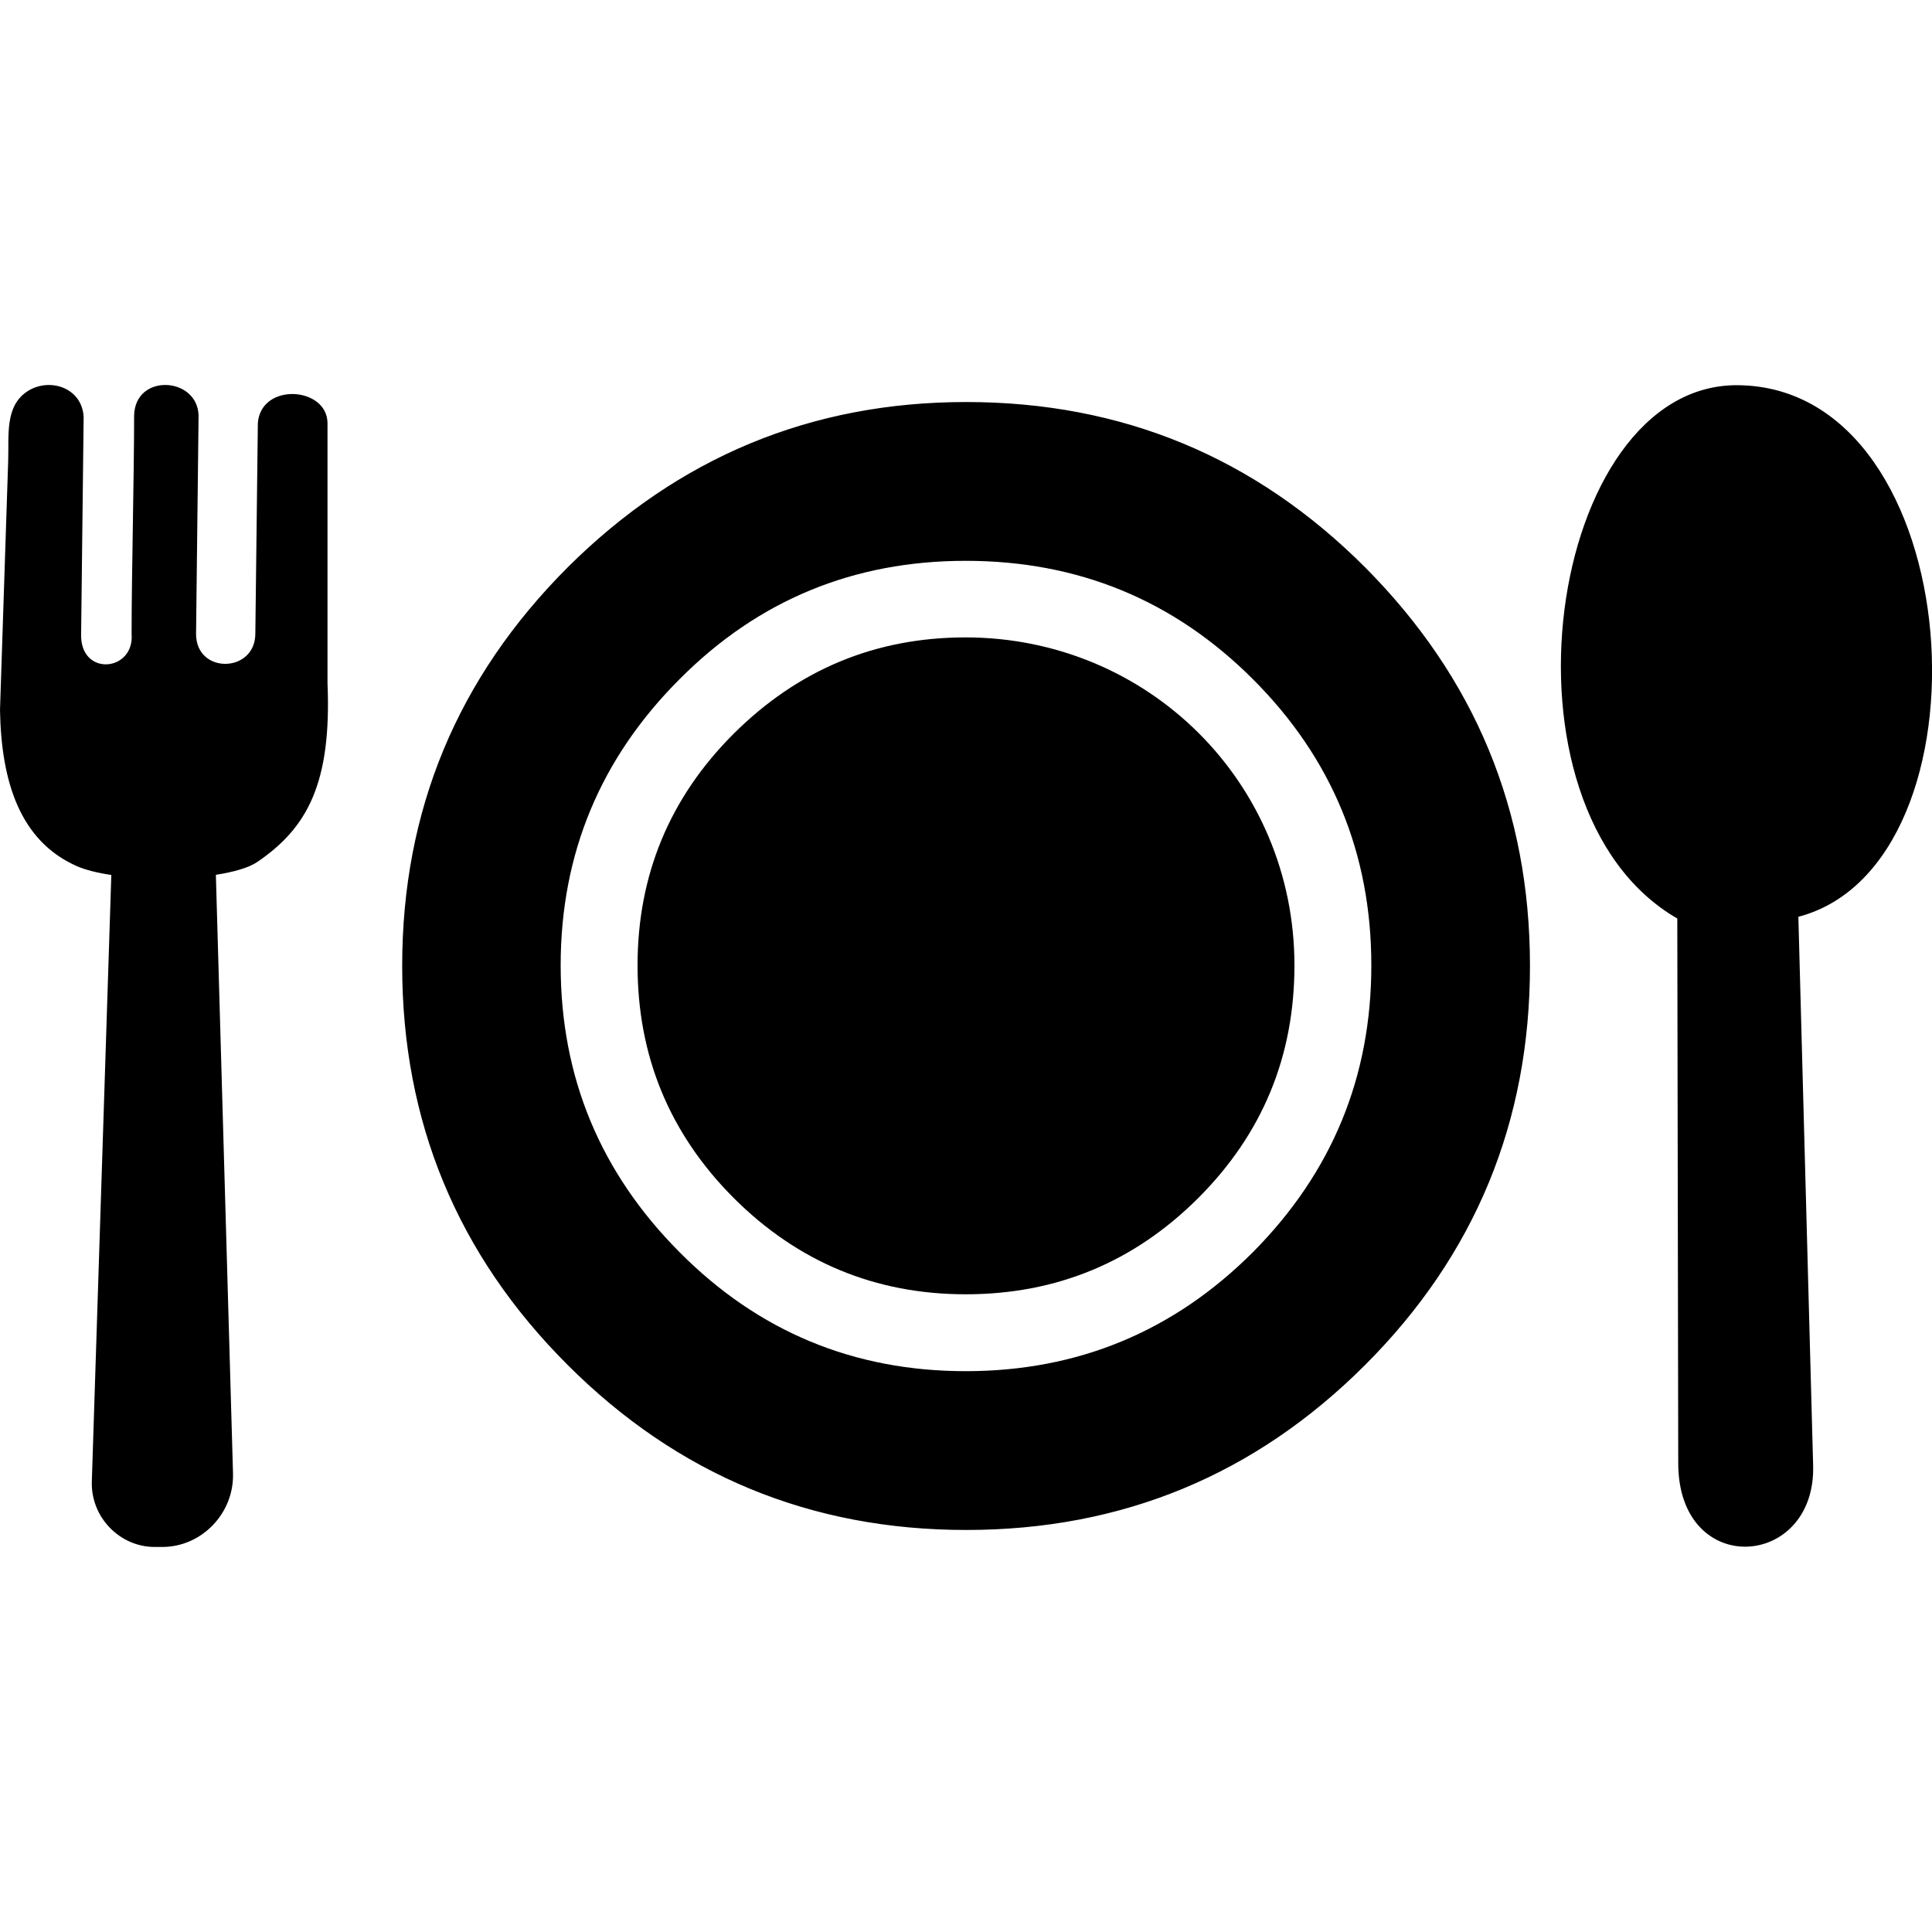
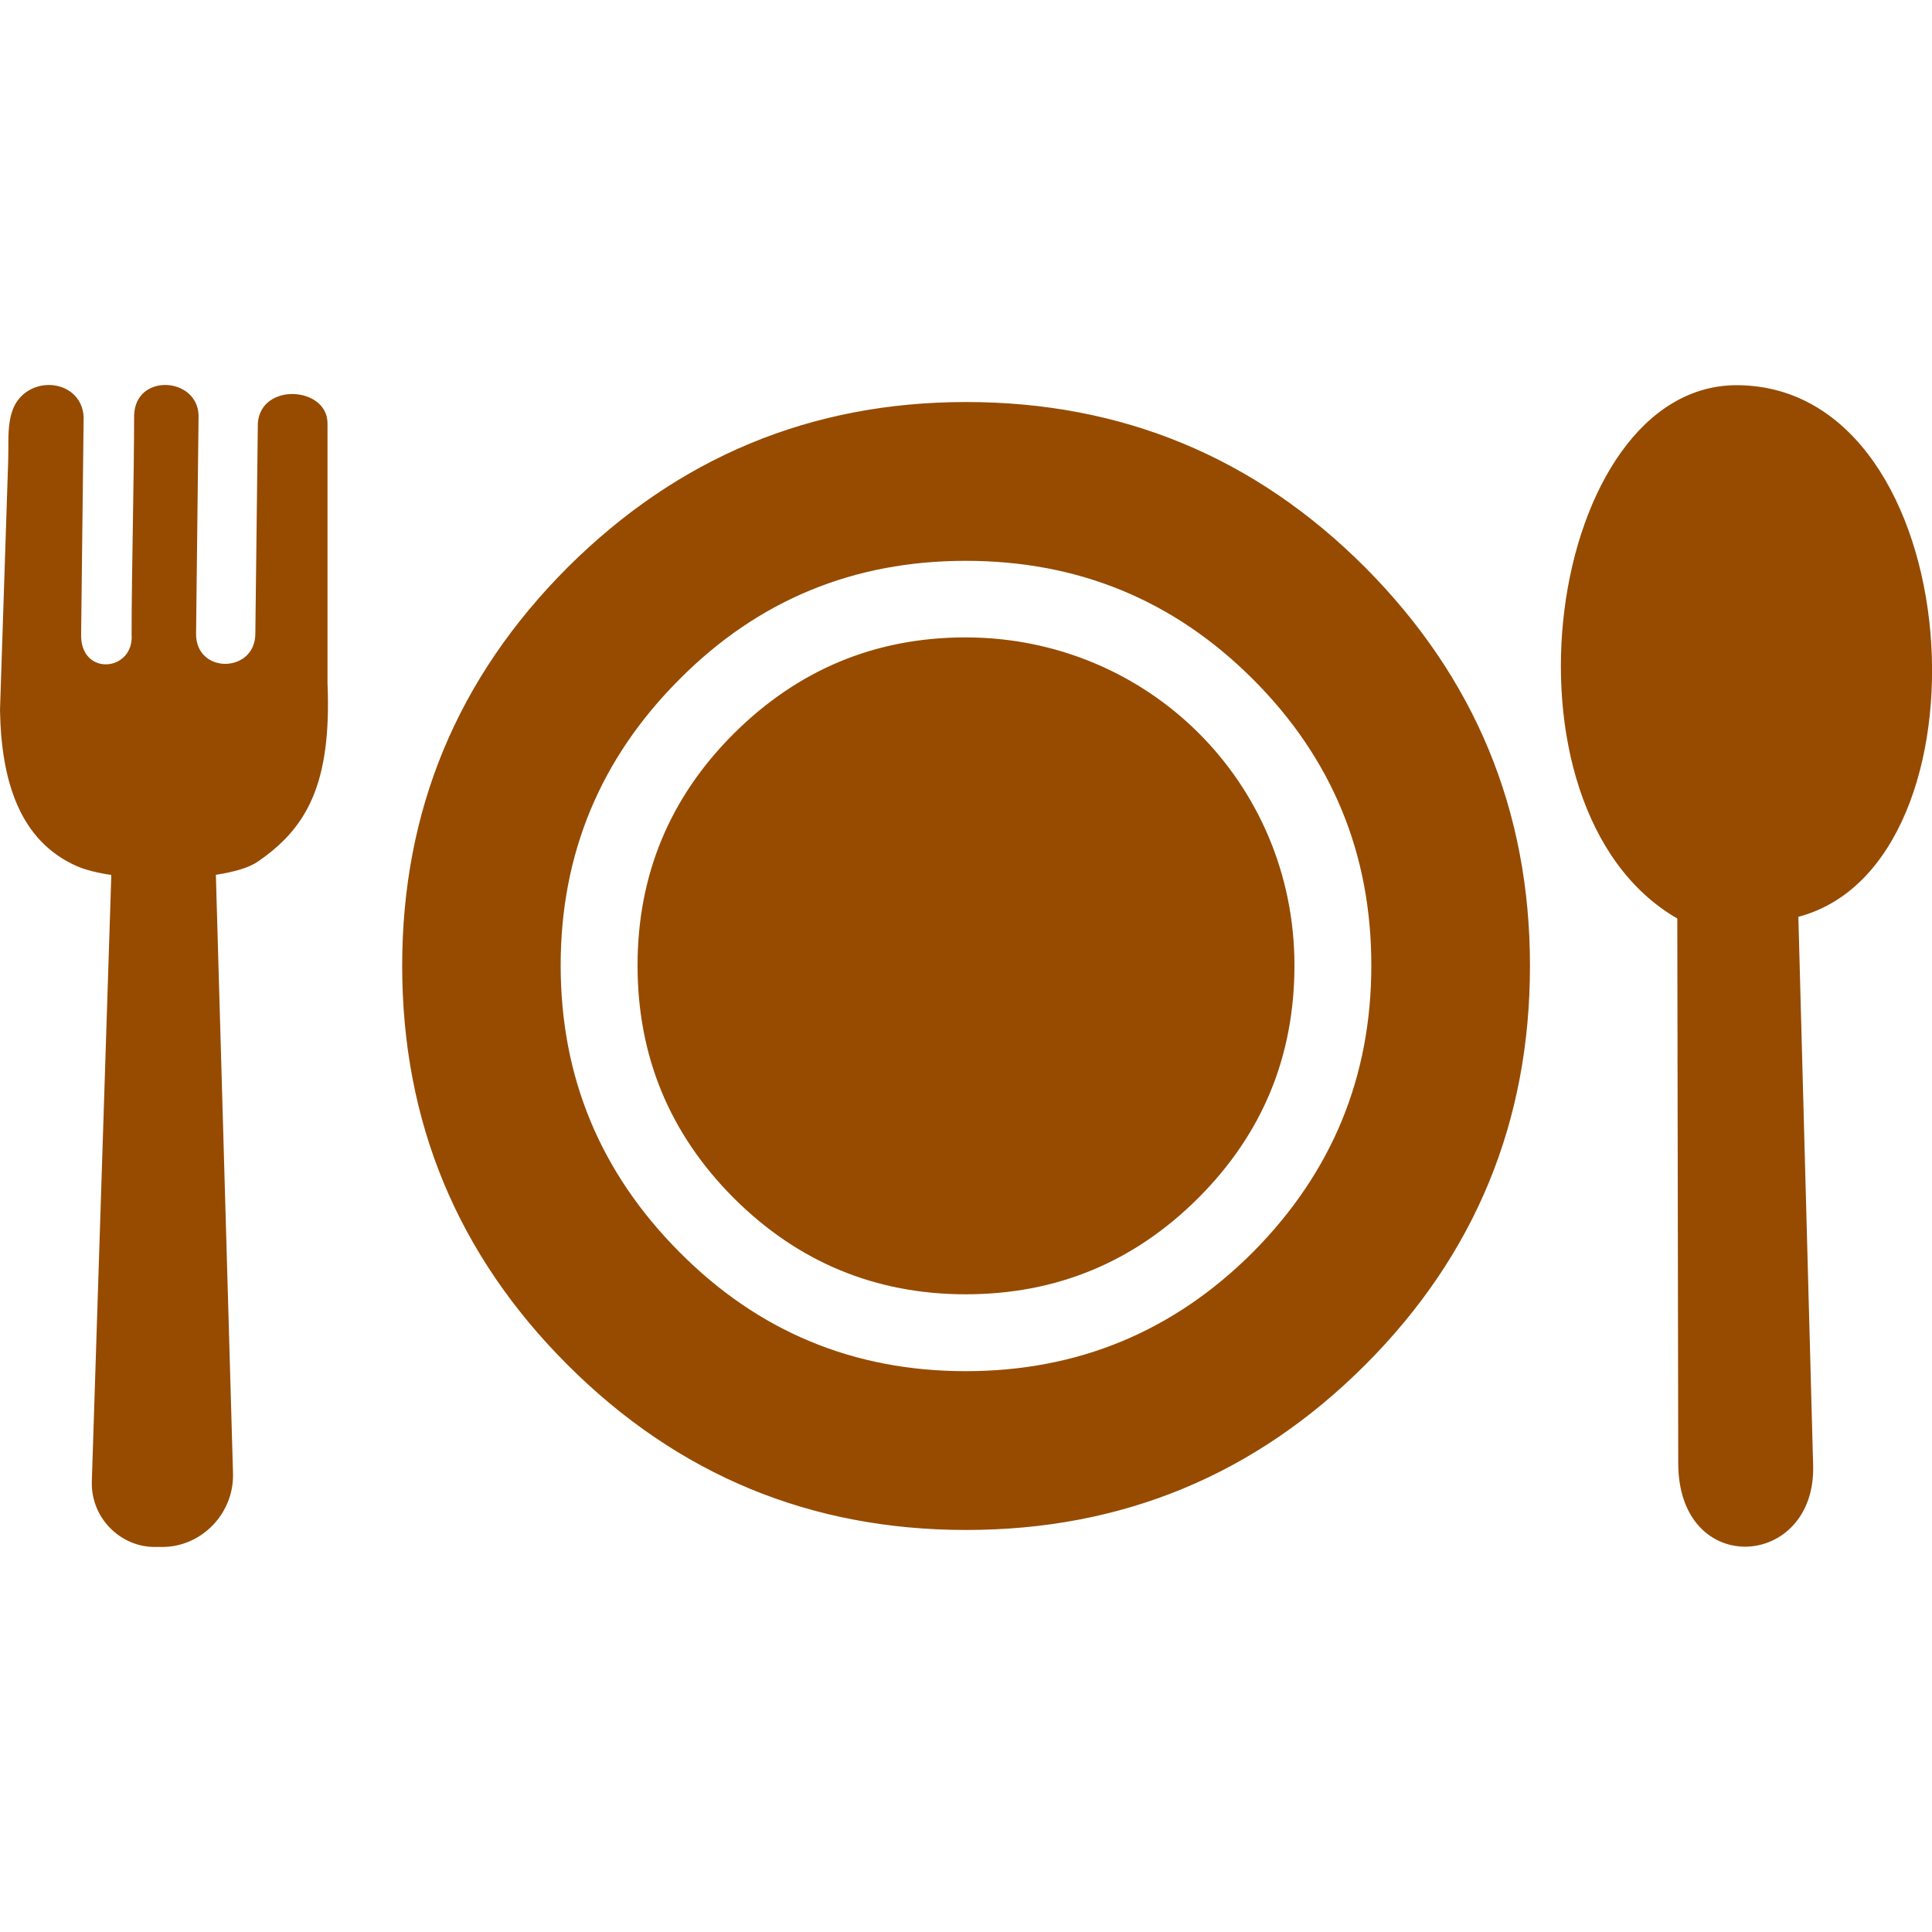
<svg xmlns="http://www.w3.org/2000/svg" fill="#000000" width="800px" height="800px" viewBox="0 -24.48 122.88 122.88" version="1.1" id="Layer_1" style="enable-background:new 0 0 122.88 73.91" xml:space="preserve">
-   <style type="text/css">
+   <defs id="defs1" />
+   <style type="text/css" id="style1">


	.st0{fill-rule:evenodd;clip-rule:evenodd;}


</style>
-   <g>
-     <path class="st0" d="M97.31,36.95c0,9.92-3.49,18.39-10.48,25.38c-7,7-15.46,10.5-25.38,10.5c-9.88,0-18.34-3.49-25.35-10.5 c-7-6.99-10.52-15.46-10.52-25.38c0-9.89,3.51-18.32,10.52-25.34c7.03-7,15.48-10.52,25.35-10.52c9.92,0,18.38,3.51,25.38,10.52 C93.81,18.63,97.31,27.06,97.31,36.95L97.31,36.95L97.31,36.95L97.31,36.95z M16.37,30.34c3.15-2.15,4.73-4.96,4.46-11.39V2.42 c-0.03-2.31-4.22-2.59-4.43,0l-0.16,13.41c-0.01,2.51-3.78,2.59-3.77,0l0.16-13.87c-0.05-2.48-4.05-2.73-4.1,0 c0,3.85-0.16,10.02-0.16,13.87c0.2,2.43-3.3,2.75-3.21,0L5.32,2.05C5.23,0.18,3.17-0.49,1.77,0.39C0.28,1.34,0.58,3.25,0.52,4.86 L0,20.68c0.08,4.6,1.29,8.34,4.89,9.93c0.55,0.24,1.31,0.43,2.19,0.56L5.84,69.75c-0.07,2.29,1.8,4.16,3.99,4.16h0.5 c2.47,0,4.56-2.11,4.49-4.68l-1.09-38.07C14.88,30.98,15.83,30.71,16.37,30.34L16.37,30.34z M106.74,68.59l-0.06-34.65 c-12.15-7.02-8.28-34.07,3.88-33.92c14.78,0.17,16.53,30.48,3.82,33.81l0.94,34.9C115.5,75.33,106.75,75.94,106.74,68.59 L106.74,68.59z M82.33,36.92c0,5.78-2.03,10.71-6.12,14.8c-4.08,4.07-9.01,6.12-14.79,6.12c-5.74,0-10.67-2.05-14.75-6.12 c-4.08-4.09-6.12-9.02-6.12-14.8c0-5.74,2.04-10.67,6.12-14.74c4.09-4.07,9.01-6.12,14.75-6.12C73.03,16.07,82.33,25.3,82.33,36.92 L82.33,36.92L82.33,36.92z M87.22,36.92c0-7.1-2.5-13.17-7.53-18.2s-11.12-7.53-18.27-7.53c-7.13,0-13.2,2.5-18.2,7.53 c-5.03,5.03-7.56,11.1-7.56,18.2c0,7.12,2.53,13.19,7.56,18.24c5,5.04,11.07,7.57,18.2,7.57c7.14,0,13.23-2.53,18.27-7.57 C84.71,50.1,87.22,44.03,87.22,36.92L87.22,36.92L87.22,36.92L87.22,36.92z" />
+   <g id="g1" style="fill:#964b00;fill-opacity:1">
+     <path class="st0" d="M97.31,36.95c0,9.92-3.49,18.39-10.48,25.38c-7,7-15.46,10.5-25.38,10.5c-9.88,0-18.34-3.49-25.35-10.5 c-7-6.99-10.52-15.46-10.52-25.38c0-9.89,3.51-18.32,10.52-25.34c7.03-7,15.48-10.52,25.35-10.52c9.92,0,18.38,3.51,25.38,10.52 C93.81,18.63,97.31,27.06,97.31,36.95L97.31,36.95L97.31,36.95L97.31,36.95z M16.37,30.34c3.15-2.15,4.73-4.96,4.46-11.39V2.42 c-0.03-2.31-4.22-2.59-4.43,0l-0.16,13.41c-0.01,2.51-3.78,2.59-3.77,0l0.16-13.87c-0.05-2.48-4.05-2.73-4.1,0 c0,3.85-0.16,10.02-0.16,13.87c0.2,2.43-3.3,2.75-3.21,0L5.32,2.05C5.23,0.18,3.17-0.49,1.77,0.39C0.28,1.34,0.58,3.25,0.52,4.86 L0,20.68c0.08,4.6,1.29,8.34,4.89,9.93c0.55,0.24,1.31,0.43,2.19,0.56L5.84,69.75c-0.07,2.29,1.8,4.16,3.99,4.16h0.5 c2.47,0,4.56-2.11,4.49-4.68l-1.09-38.07C14.88,30.98,15.83,30.71,16.37,30.34L16.37,30.34z M106.74,68.59l-0.06-34.65 c-12.15-7.02-8.28-34.07,3.88-33.92c14.78,0.17,16.53,30.48,3.82,33.81l0.94,34.9C115.5,75.33,106.75,75.94,106.74,68.59 L106.74,68.59z M82.33,36.92c0,5.78-2.03,10.71-6.12,14.8c-4.08,4.07-9.01,6.12-14.79,6.12c-5.74,0-10.67-2.05-14.75-6.12 c-4.08-4.09-6.12-9.02-6.12-14.8c0-5.74,2.04-10.67,6.12-14.74c4.09-4.07,9.01-6.12,14.75-6.12C73.03,16.07,82.33,25.3,82.33,36.92 L82.33,36.92L82.33,36.92z M87.22,36.92c0-7.1-2.5-13.17-7.53-18.2s-11.12-7.53-18.27-7.53c-7.13,0-13.2,2.5-18.2,7.53 c-5.03,5.03-7.56,11.1-7.56,18.2c0,7.12,2.53,13.19,7.56,18.24c5,5.04,11.07,7.57,18.2,7.57c7.14,0,13.23-2.53,18.27-7.57 C84.71,50.1,87.22,44.03,87.22,36.92L87.22,36.92L87.22,36.92L87.22,36.92z" id="path1" style="fill:#964b00;fill-opacity:1" />
  </g>
</svg>
